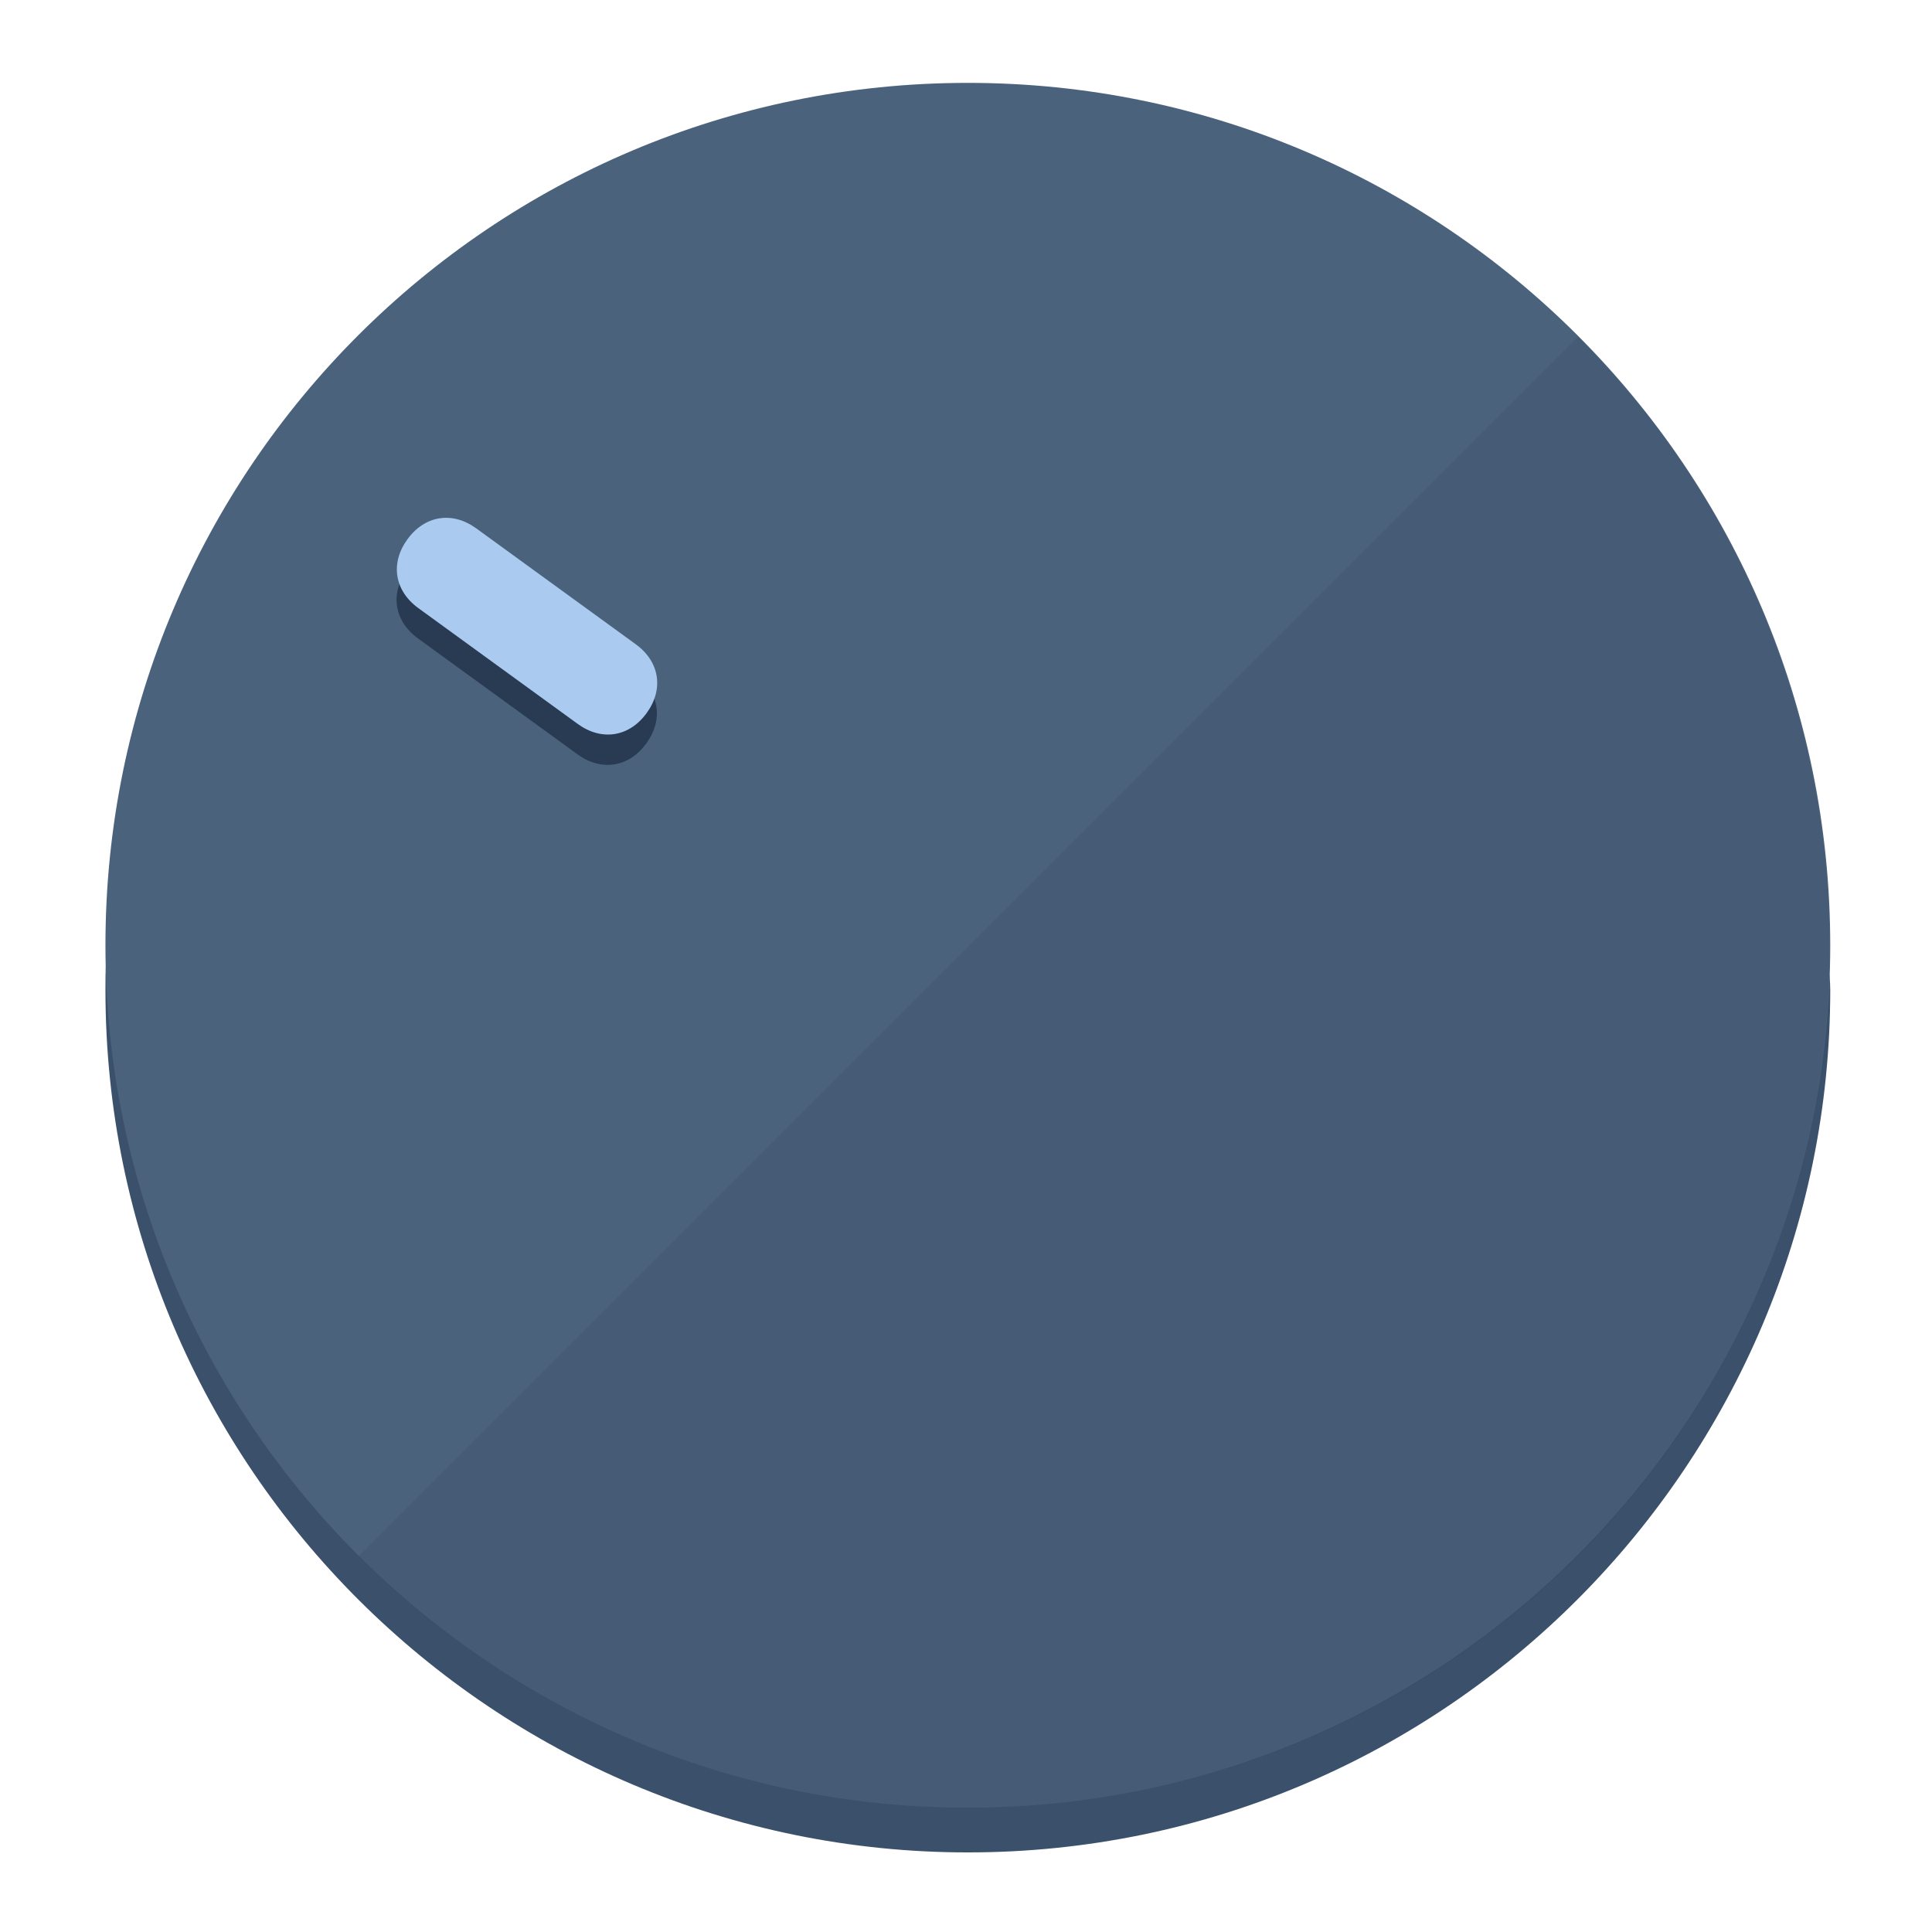
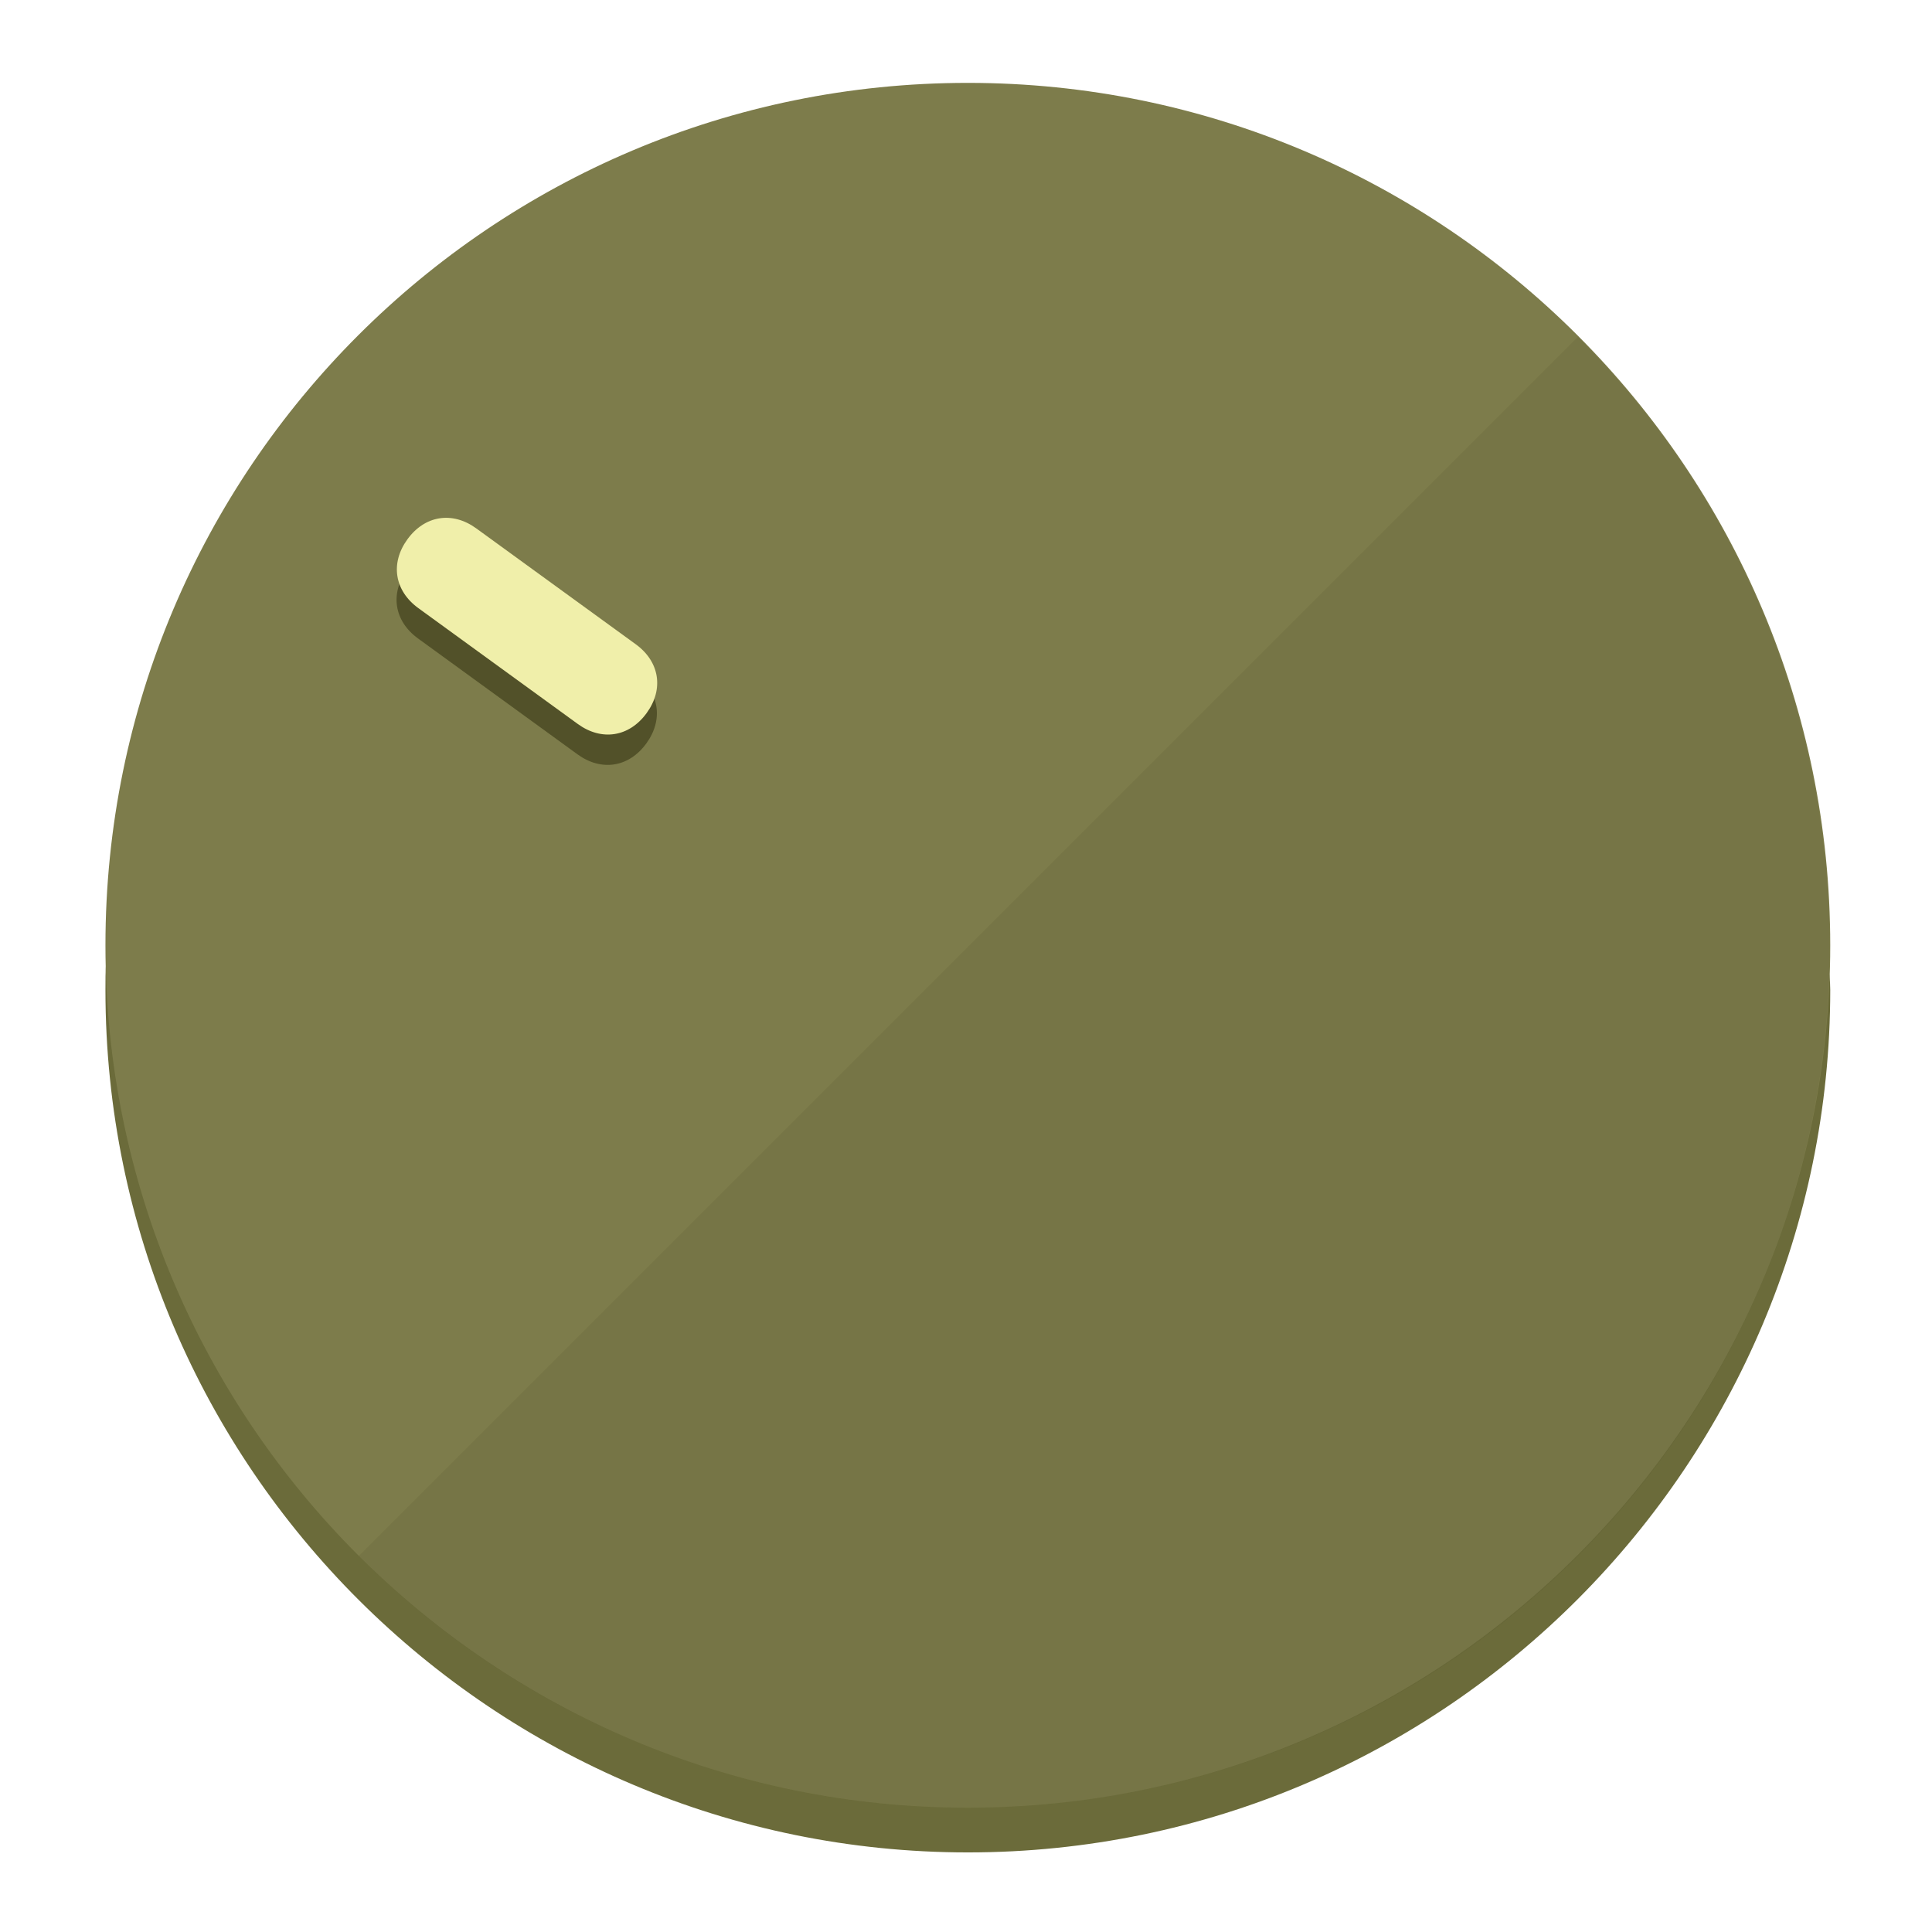
<svg xmlns="http://www.w3.org/2000/svg" height="120px" width="120px" version="1.1" id="Layer_1" viewBox="0 0 496.8 496.8" xml:space="preserve">
  <defs id="defs23" />
  <g id="g3158">
-     <path style="display:inline;fill:#3A506B;fill-opacity:1;stroke-width:1.584" d="m 248.875,445.92 c 116.582,0 212.89,-91.238 220.493,-205.286 0,5.069 1.267,8.87 1.267,13.939 0,121.651 -98.842,221.76 -221.76,221.76 -121.651,0 -221.76,-98.842 -221.76,-221.76 0,-5.069 0,-8.87 1.267,-13.939 7.603,114.048 103.91,205.286 220.493,205.286 z" id="path8" />
-     <circle style="display:inline;fill:#4B627D;fill-opacity:1;stroke-width:1.584" cx="248.875" cy="243.071" r="221.76" id="circle12" />
-     <path style="display:inline;fill:#293B52;fill-opacity:0.154;stroke-width:1.587" d="m 405.744,86.606 c 86.308,86.308 86.308,227.193 0,313.5 -86.308,86.308 -227.193,86.308 -313.5,0" id="path14" />
+     <path style="display:inline;fill:#6B6B3A;fill-opacity:1;stroke-width:1.584" d="m 248.875,445.92 c 116.582,0 212.89,-91.238 220.493,-205.286 0,5.069 1.267,8.87 1.267,13.939 0,121.651 -98.842,221.76 -221.76,221.76 -121.651,0 -221.76,-98.842 -221.76,-221.76 0,-5.069 0,-8.87 1.267,-13.939 7.603,114.048 103.91,205.286 220.493,205.286 z" id="path8" />
+     <circle style="display:inline;fill:#7D7C4B;fill-opacity:1;stroke-width:1.584" cx="248.875" cy="243.071" r="221.76" id="circle12" />
+     <path style="display:inline;fill:#525129;fill-opacity:0.154;stroke-width:1.587" d="m 405.744,86.606 c 86.308,86.308 86.308,227.193 0,313.5 -86.308,86.308 -227.193,86.308 -313.5,0" id="path14" />
  </g>
  <g id="g3198">
    <circle style="display:none;fill:#000000;fill-opacity:0;stroke-width:1.584" cx="-51.017" cy="344.188" r="221.76" id="circle12-3" transform="rotate(-54)" />
-     <path style="display:inline;fill:#293B52;fill-opacity:1;stroke-width:1.584" d="m 163.397,173.469 c 6.151,4.469 7.272,11.549 2.803,17.7 v 0 c -4.469,6.151 -11.549,7.272 -17.7,2.803 l -41.007,-29.794 c -6.151,-4.469 -7.272,-11.549 -2.803,-17.7 v 0 c 4.469,-6.151 11.549,-7.272 17.7,-2.803 z" id="path3789" />
-     <path style="display:inline;fill:#AACAF0;stroke-width:1.584" d="m 163.475,165.664 c 6.151,4.469 7.272,11.549 2.803,17.7 v 0 c -4.469,6.151 -11.549,7.272 -17.7,2.803 l -41.007,-29.794 c -6.151,-4.469 -7.272,-11.549 -2.803,-17.7 v 0 c 4.469,-6.151 11.549,-7.272 17.7,-2.803 z" id="path915" />
+     <path style="display:inline;fill:#525129;fill-opacity:1;stroke-width:1.584" d="m 163.397,173.469 c 6.151,4.469 7.272,11.549 2.803,17.7 v 0 c -4.469,6.151 -11.549,7.272 -17.7,2.803 l -41.007,-29.794 c -6.151,-4.469 -7.272,-11.549 -2.803,-17.7 v 0 c 4.469,-6.151 11.549,-7.272 17.7,-2.803 z" id="path3789" />
+     <path style="display:inline;fill:#F0EFAA;stroke-width:1.584" d="m 163.475,165.664 c 6.151,4.469 7.272,11.549 2.803,17.7 v 0 c -4.469,6.151 -11.549,7.272 -17.7,2.803 l -41.007,-29.794 c -6.151,-4.469 -7.272,-11.549 -2.803,-17.7 v 0 c 4.469,-6.151 11.549,-7.272 17.7,-2.803 z" id="path915" />
  </g>
</svg>
